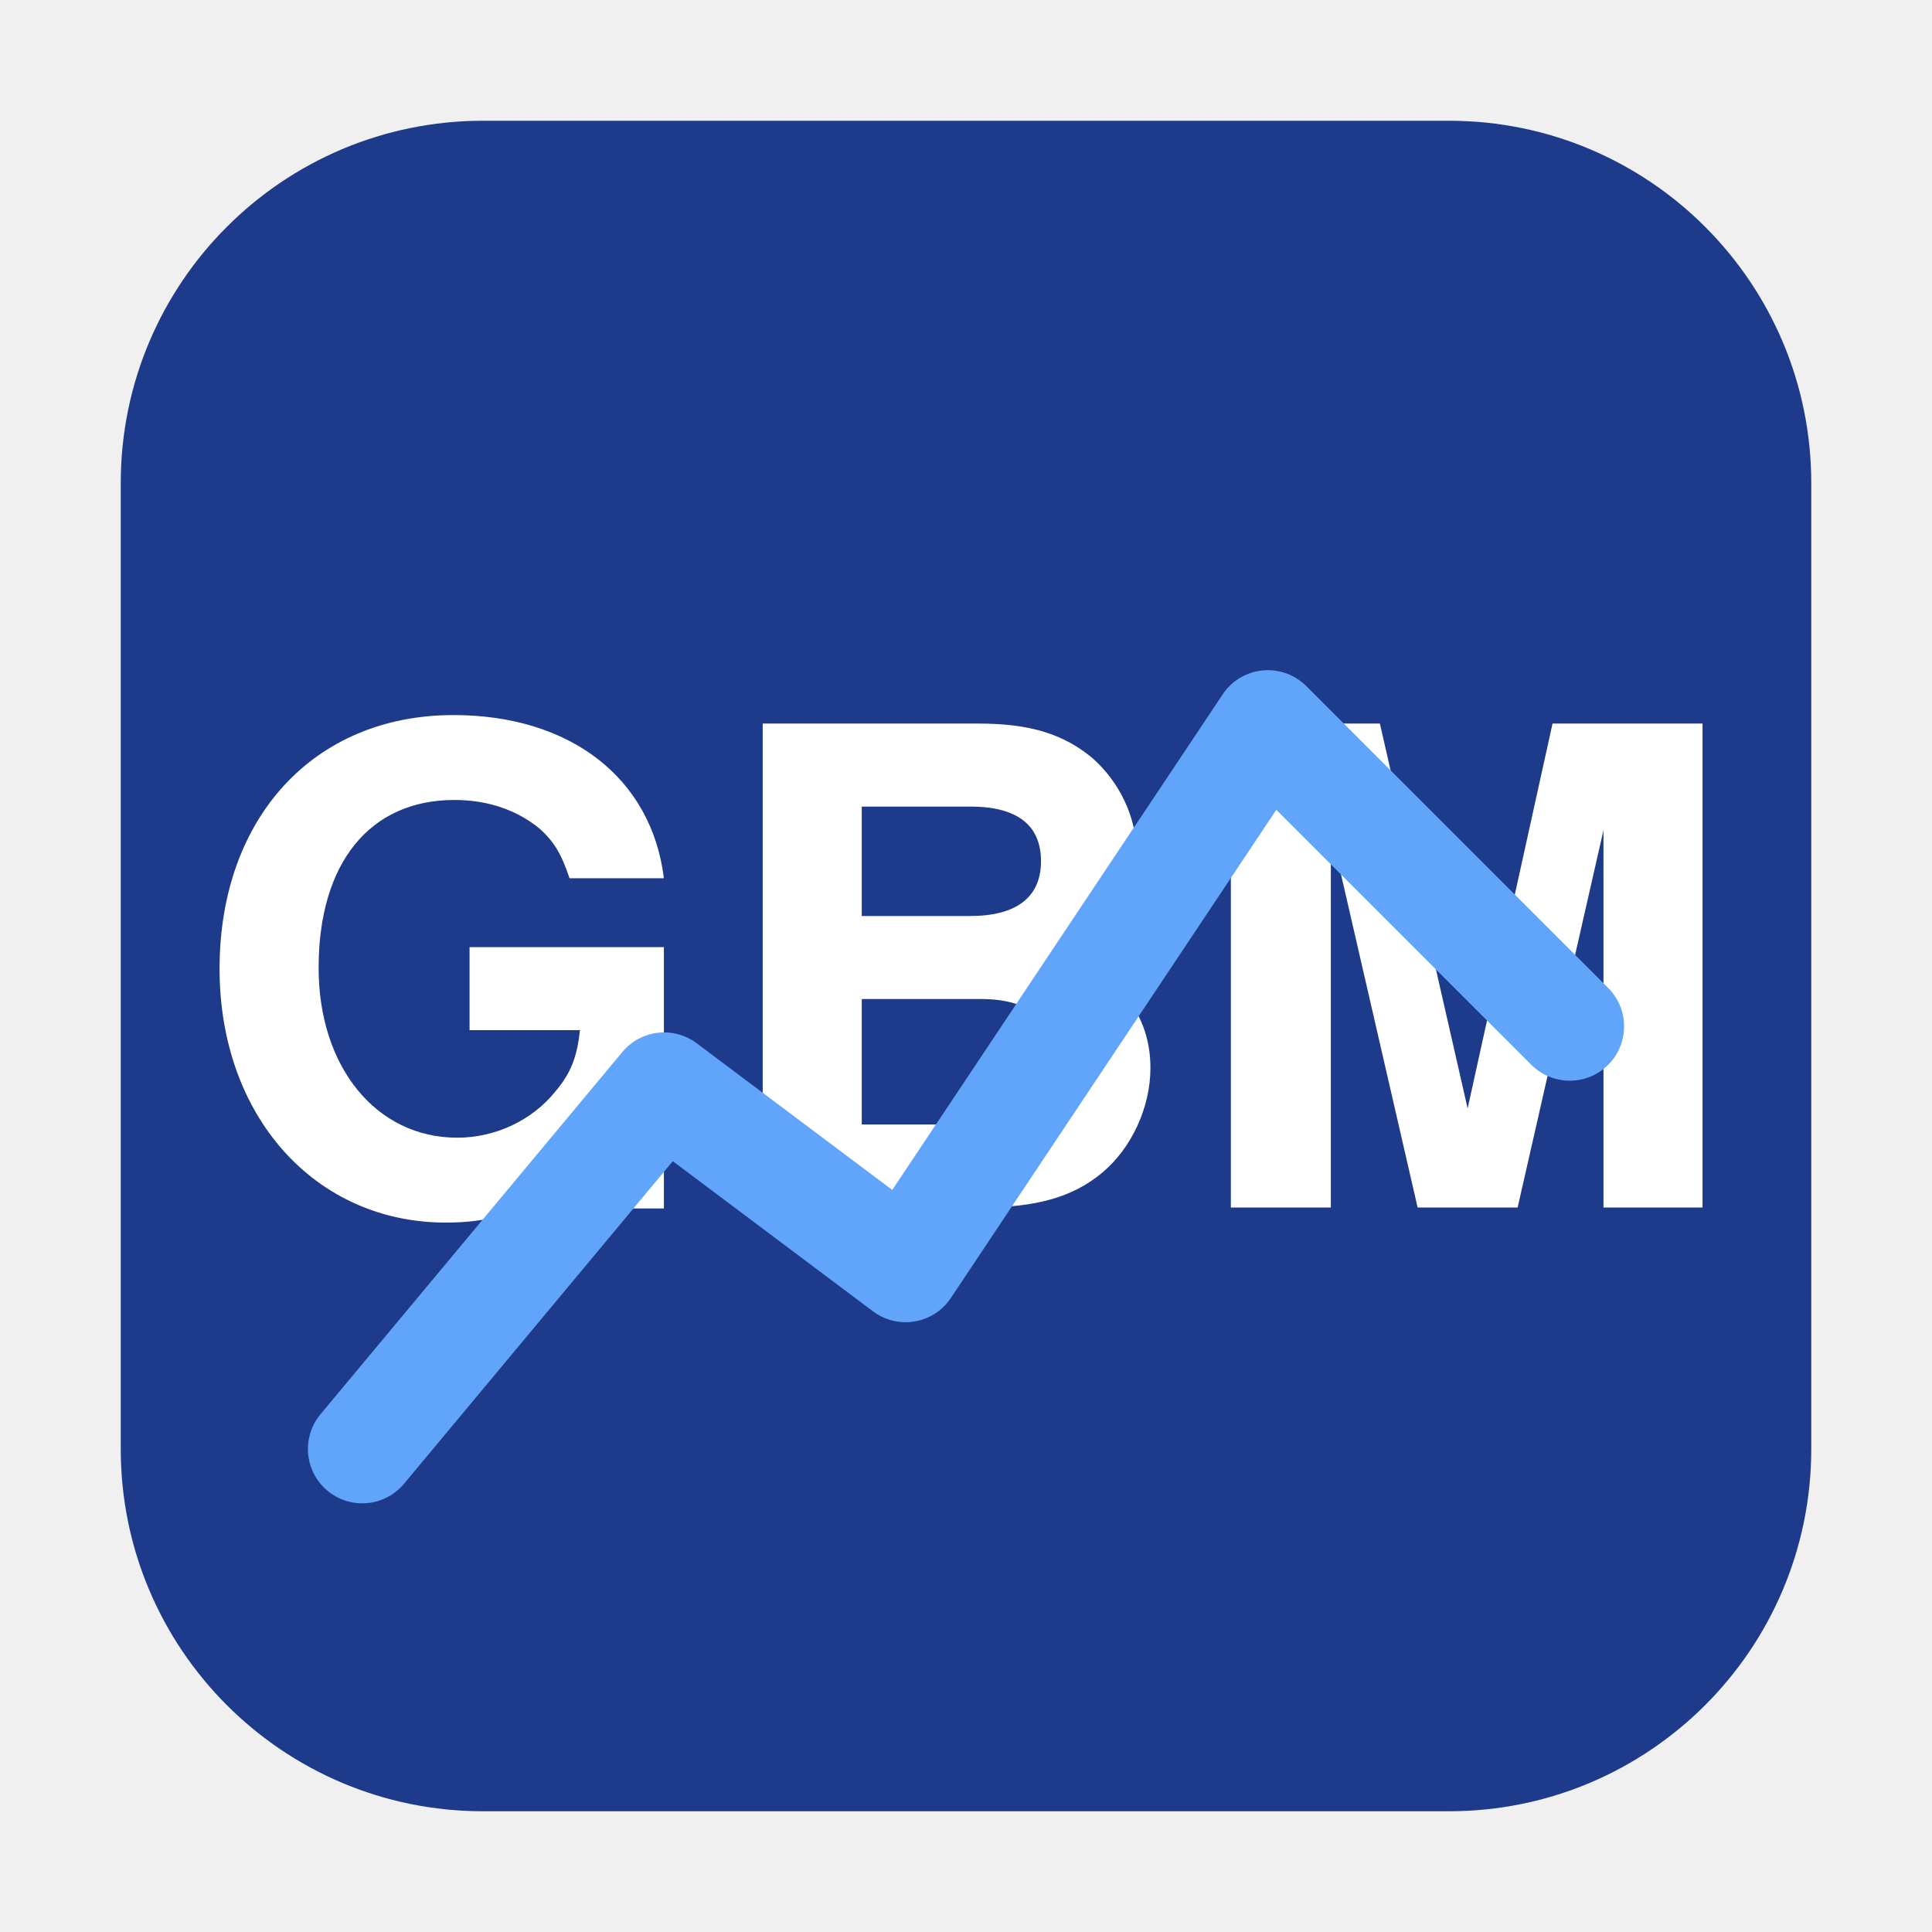
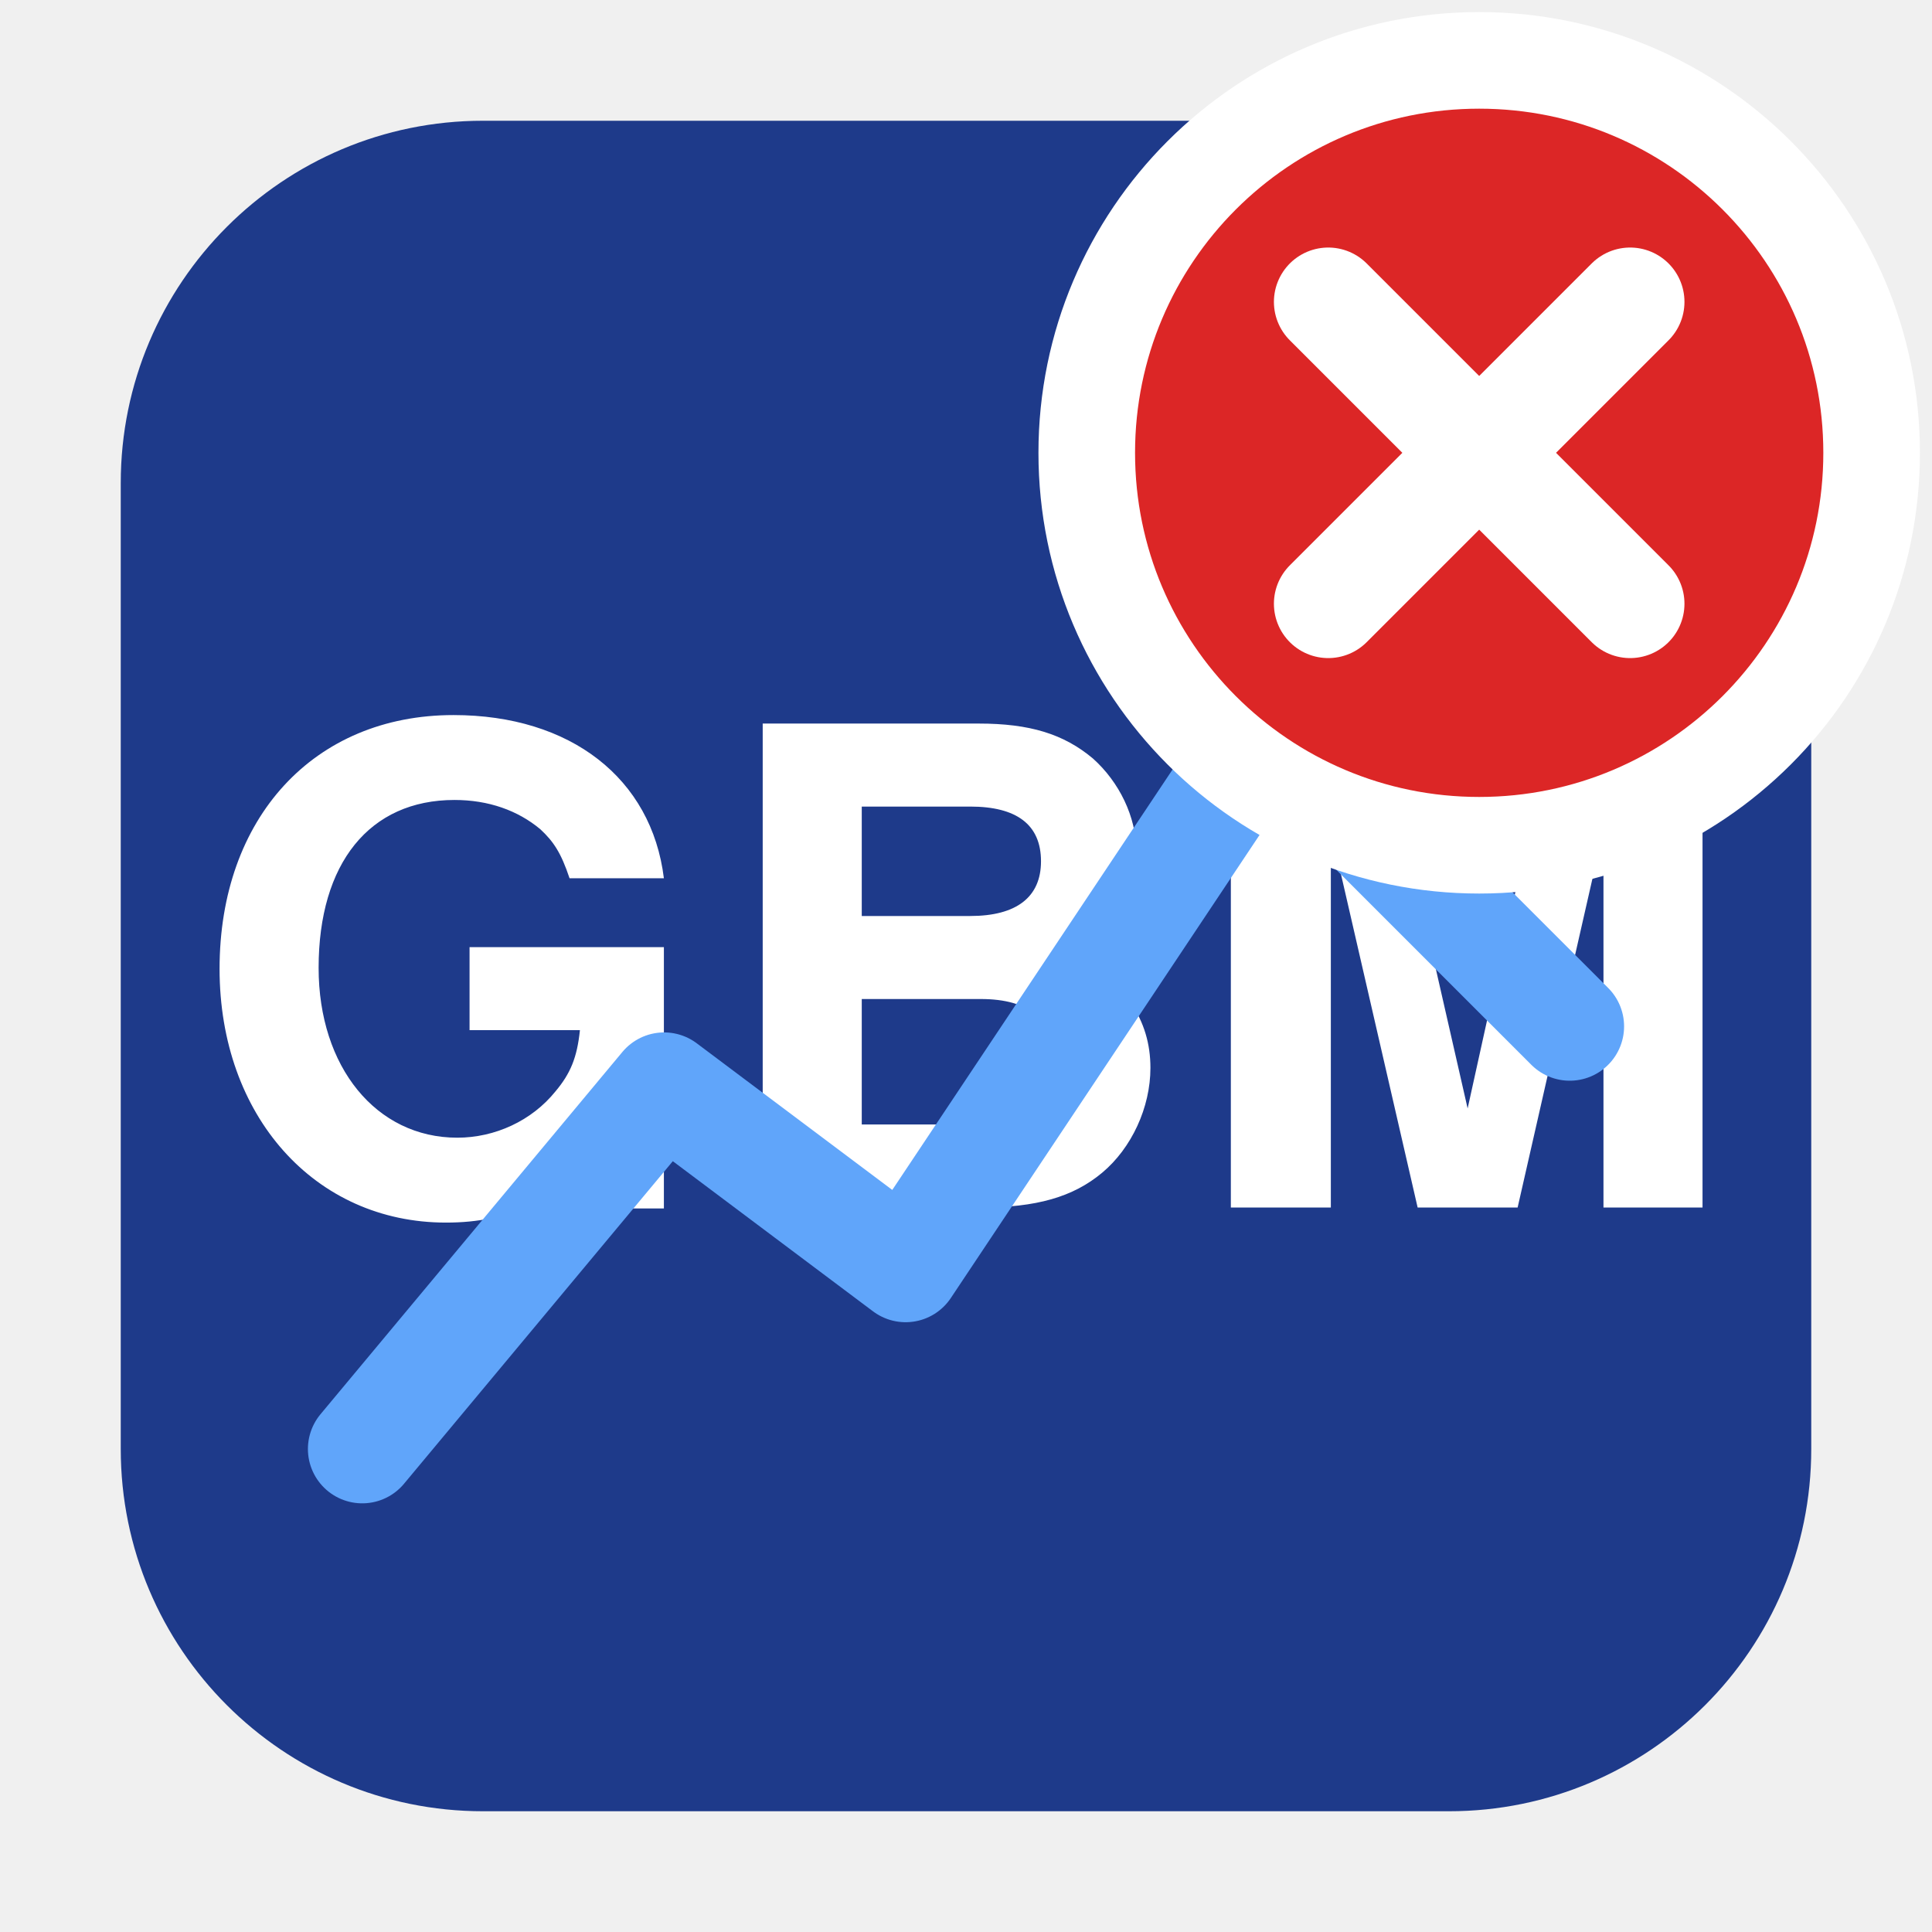
<svg xmlns="http://www.w3.org/2000/svg" viewBox="0 0 32 32" fill="none">
  <rect x="2" y="2" width="28" height="28" rx="6" fill="#1e3a8a" />
  <text x="16" y="20" text-anchor="middle" font-family="-apple-system, Helvetica, Arial, sans-serif" font-size="11" font-weight="800" fill="#ffffff">GBM</text>
  <path d="M6 24 L11 18 L15 21 L21 12 L26 17" stroke="#60a5fa" stroke-width="1.8" stroke-linecap="round" stroke-linejoin="round" fill="none" />
+   <circle cx="24.5" cy="7.5" r="6.5" fill="#dc2626" stroke="#ffffff" stroke-width="1.6" />
+   <path d="M22 5 L27 10 M27 5 L22 10" stroke="#ffffff" stroke-width="1.8" stroke-linecap="round" />
</svg>
